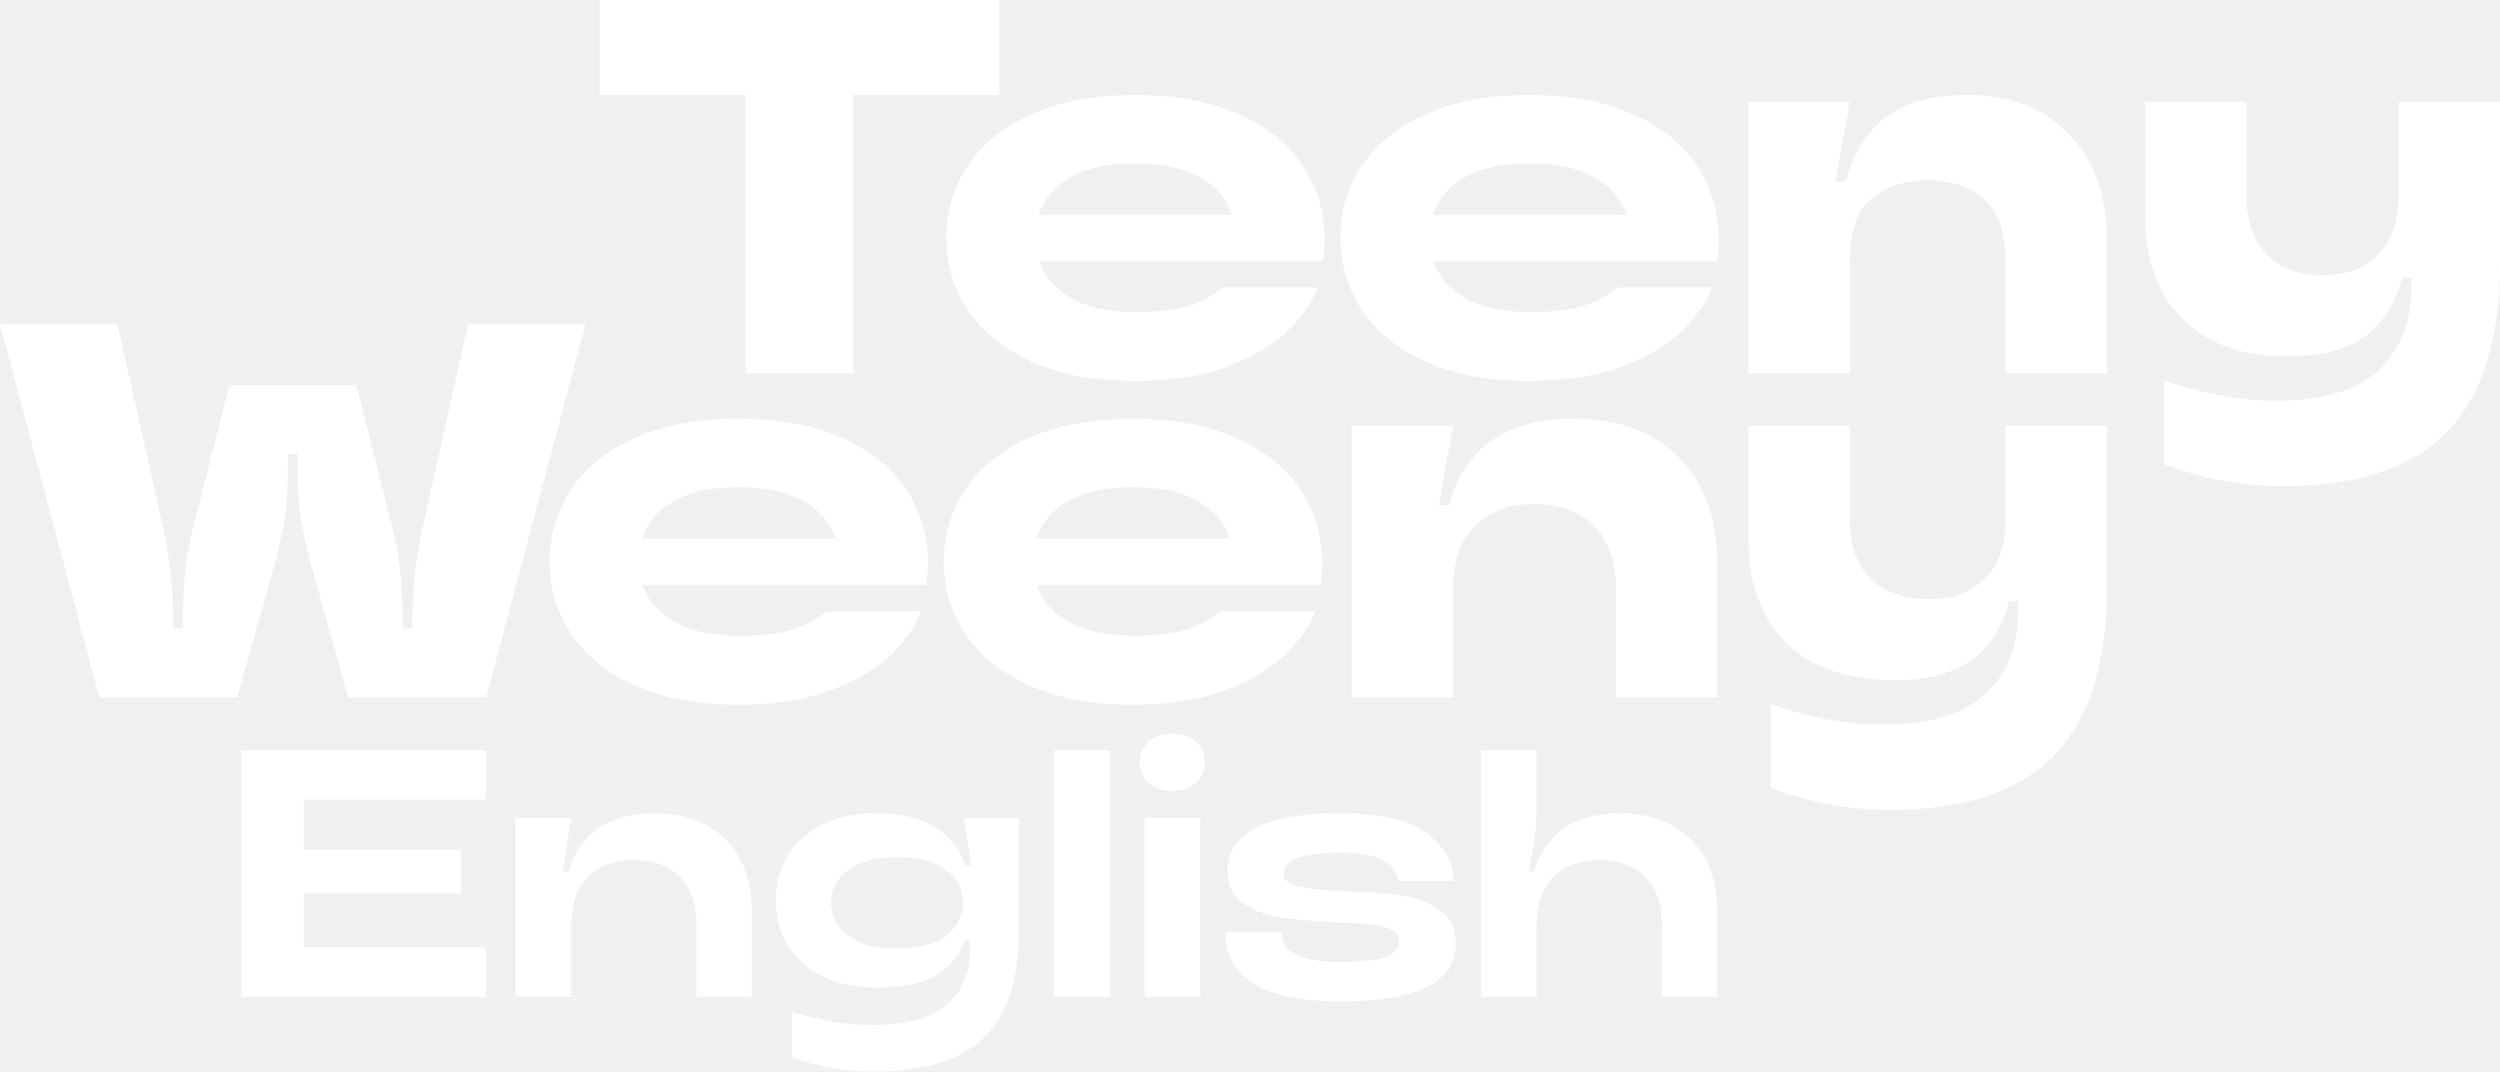
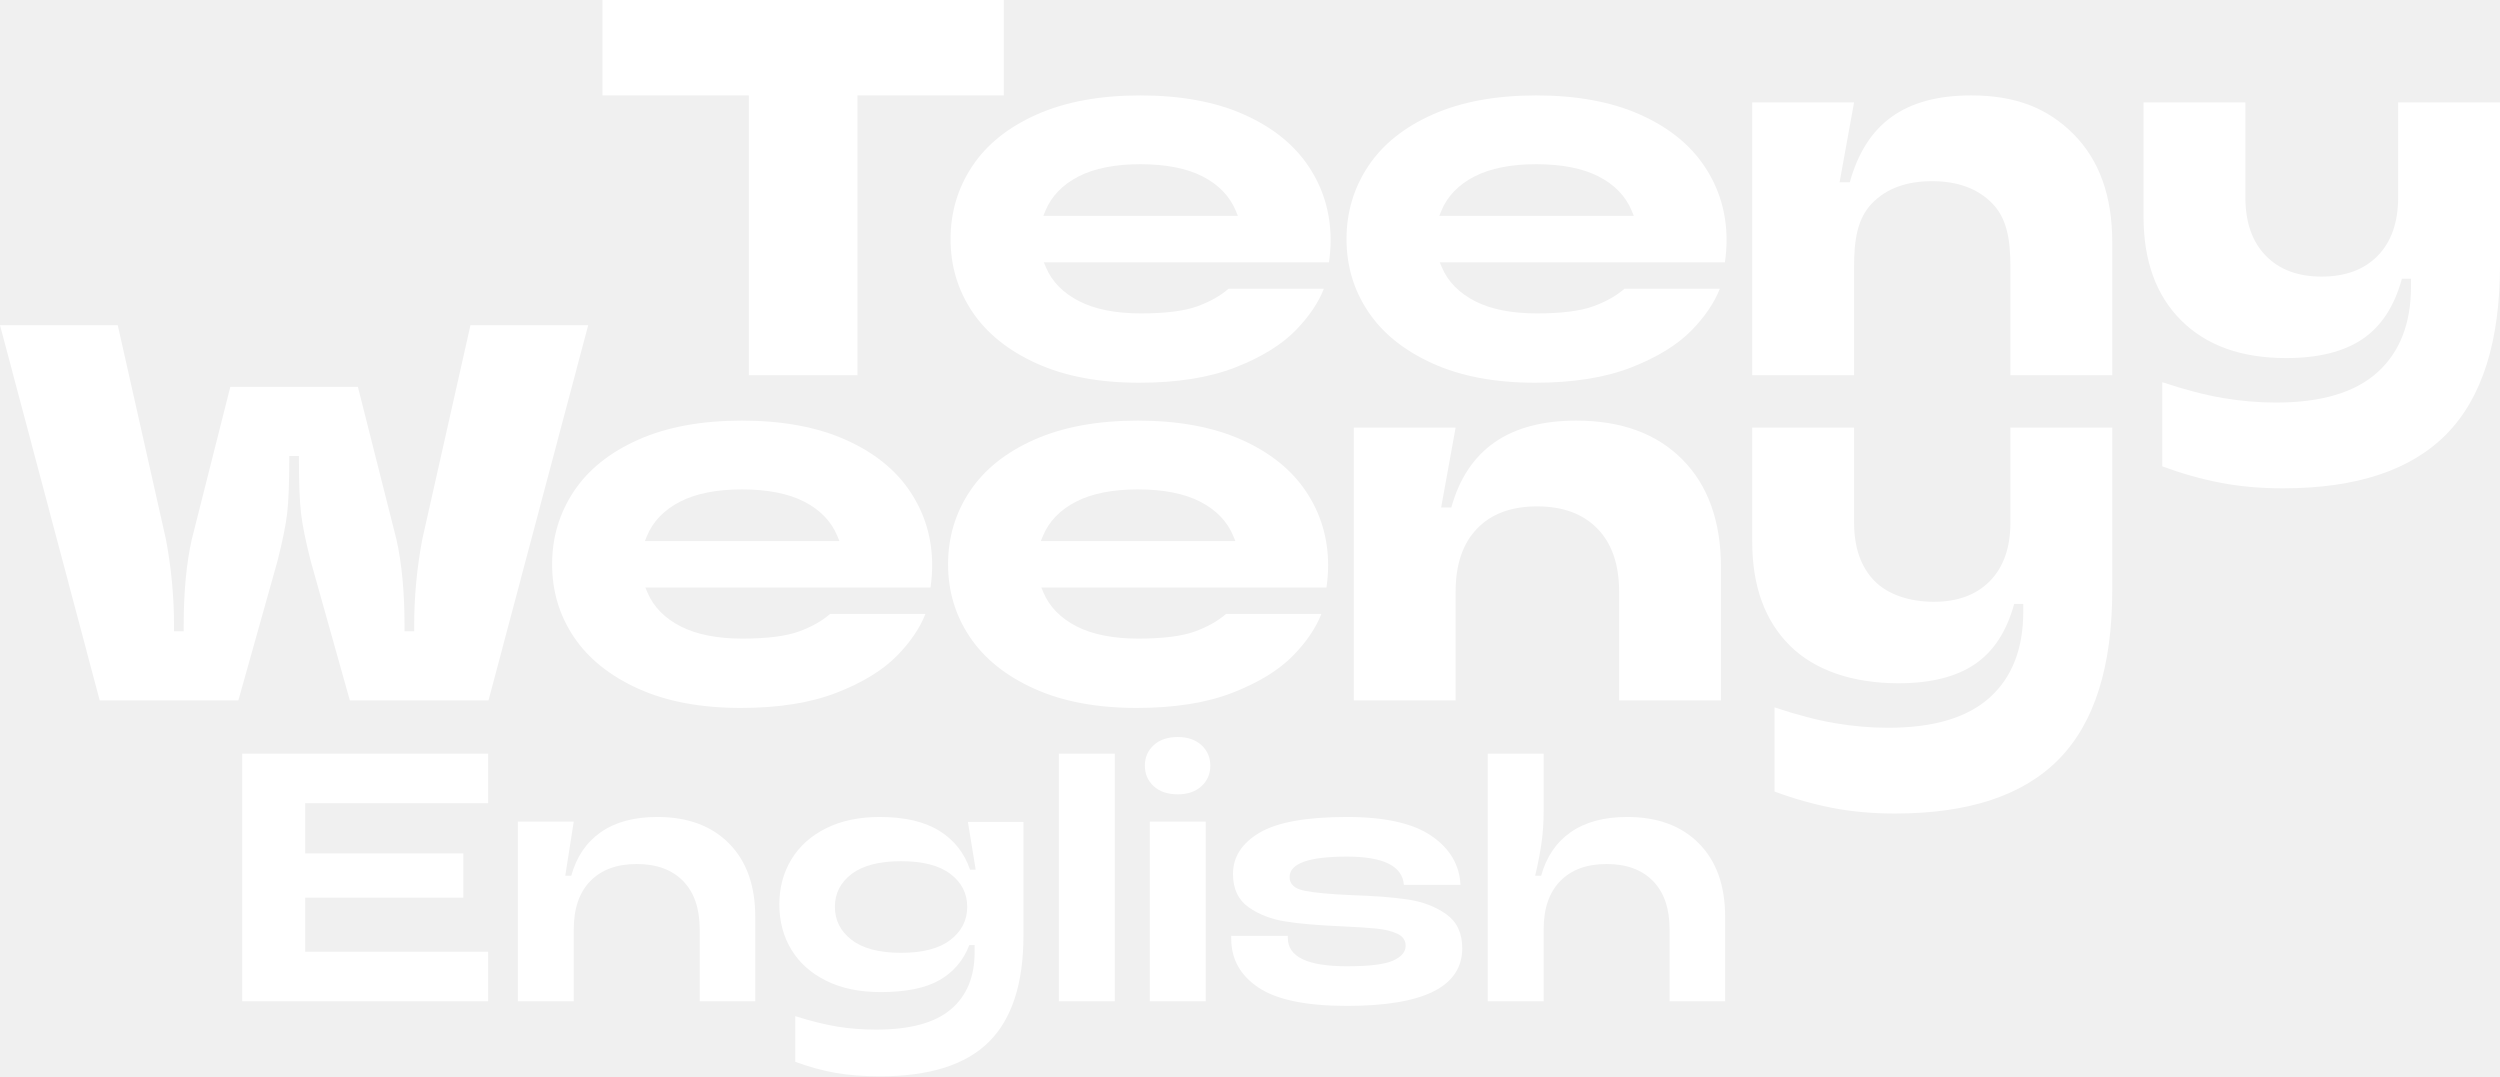
- <svg xmlns="http://www.w3.org/2000/svg" version="1.1" id="TWE_Logotype" x="0px" y="0px" viewBox="0 0 1000 428.576" style="enable-background:new 0 0 1000 428.576;" xml:space="preserve">
+ <svg xmlns="http://www.w3.org/2000/svg" version="1.1" id="TWE_Logotype" x="0px" y="0px" viewBox="0 0 1000 430.521" style="enable-background:new 0 0 1000 430.521;" xml:space="preserve">
  <style type="text/css">
	.st0{fill:#FFFFFF;}
</style>
  <g id="Logotype_3_">
    <g id="English_7_">
-       <path class="st0" d="M194.364,300.1v19.723H121.53v20.005h62.971v17.609H121.53v21.553h72.833v19.723H96.455v-98.614h97.909V300.1    z" />
-       <path class="st0" d="M206.209,398.712v-71.565h22.259l-3.38,21.555h2.395c2.065-7.512,5.988-13.289,11.764-17.329    c5.776-4.038,13.264-6.058,22.47-6.058c12.115,0,21.647,3.523,28.597,10.567s10.426,16.764,10.426,29.161v33.67h-22.118v-28.597    c0-8.359-2.208-14.792-6.621-19.302c-4.415-4.508-10.567-6.762-18.455-6.762c-7.889,0-14.042,2.255-18.455,6.762    c-4.415,4.508-6.621,10.942-6.621,19.302v28.597H206.209z" />
-       <path class="st0" d="M332.45,427.17c-5.167-0.939-10.426-2.394-15.779-4.368v-18.173c6.291,1.971,11.856,3.356,16.694,4.155    c4.836,0.797,10.024,1.199,15.567,1.199c13.429,0,23.317-2.676,29.656-8.029c6.339-5.355,9.508-12.961,9.508-22.823v-2.818h-2.112    c-2.348,6.106-6.295,10.756-11.835,13.947c-5.544,3.195-13.383,4.789-23.527,4.789c-8.361,0-15.567-1.502-21.624-4.508    c-6.058-3.004-10.685-7.136-13.876-12.397c-3.194-5.259-4.789-11.27-4.789-18.032c0-6.668,1.595-12.63,4.789-17.892    c3.192-5.259,7.794-9.389,13.806-12.397c6.009-3.005,13.148-4.508,21.414-4.508c9.862,0,17.75,1.832,23.667,5.494    s10.003,8.829,12.256,15.495h2.255l-3.099-19.018h22.118v45.221c0,19.159-4.603,33.292-13.805,42.403    c-9.208,9.109-23.621,13.665-43.25,13.665C343.624,428.579,337.614,428.108,332.45,427.17z M378.445,374.27    c4.458-3.427,6.692-7.818,6.692-13.171c0-5.355-2.235-9.721-6.692-13.102c-4.464-3.38-11.014-5.073-19.653-5.073    c-8.642,0-15.192,1.691-19.653,5.073c-4.462,3.38-6.692,7.747-6.692,13.102c0,5.353,2.23,9.744,6.692,13.171    c4.459,3.43,11.011,5.142,19.653,5.142C367.433,379.412,373.982,377.7,378.445,374.27z" />
-       <path class="st0" d="M443.895,398.712h-22.258v-98.614h22.258V398.712z" />
-       <path class="st0" d="M459.405,313.061c-2.348-2.159-3.521-4.882-3.521-8.171c0-3.286,1.173-6.009,3.521-8.17    c2.347-2.159,5.541-3.241,9.58-3.241c3.944,0,7.089,1.082,9.438,3.241c2.347,2.162,3.521,4.883,3.521,8.17    c0,3.288-1.174,6.012-3.521,8.171c-2.348,2.162-5.494,3.239-9.438,3.239C464.944,316.3,461.752,315.221,459.405,313.061z     M480.114,398.712h-22.259v-71.565h22.259V398.712z" />
-       <path class="st0" d="M501.189,393.289c-7.28-4.836-10.918-11.341-10.918-19.512v-1.127h22.539v0.847    c0,7.514,7.841,11.27,23.527,11.27c8.921,0,15.05-0.75,18.383-2.255c3.333-1.501,5.002-3.474,5.002-5.917    c0-2.159-1.105-3.755-3.311-4.789c-2.208-1.032-4.956-1.712-8.242-2.042c-3.288-0.327-7.983-0.633-14.086-0.915    c-9.017-0.374-16.391-1.008-22.118-1.902c-5.729-0.892-10.661-2.794-14.792-5.706c-4.133-2.911-6.199-7.326-6.199-13.242    c0-6.764,3.521-12.232,10.565-16.412c7.044-4.177,18.642-6.27,34.797-6.27c15.12,0,26.344,2.514,33.67,7.536    c7.324,5.026,11.176,11.53,11.552,19.511h-22.541c-0.562-7.512-8.124-11.27-22.68-11.27c-15.215,0-22.823,2.726-22.823,8.171    c0,2.818,1.971,4.627,5.917,5.424c3.944,0.798,10.235,1.386,18.877,1.761c9.109,0.282,16.6,0.87,22.471,1.761    c5.868,0.895,10.917,2.842,15.144,5.847c4.226,3.006,6.338,7.514,6.338,13.524c0,15.308-15.308,22.962-45.926,22.962    C520.183,400.544,508.465,398.127,501.189,393.289z" />
-       <path class="st0" d="M592.418,398.712v-98.614h22.258v22.962c0,4.321-0.28,8.502-0.846,12.538    c-0.562,4.039-1.409,8.406-2.536,13.103h2.395c2.065-7.512,5.986-13.289,11.764-17.329c5.776-4.038,13.264-6.058,22.47-6.058    c12.117,0,21.647,3.523,28.599,10.567c6.948,7.044,10.424,16.764,10.424,29.161v33.67h-22.118v-28.597    c0-8.359-2.206-14.792-6.62-19.302c-4.417-4.508-10.567-6.762-18.456-6.762c-7.889,0-14.041,2.255-18.455,6.762    c-4.415,4.508-6.621,10.942-6.621,19.302v28.597H592.418z" />
+       <path class="st0" d="M195.245,301.459v19.812h-73.163v20.095h63.257v17.689h-63.257v21.651h73.163v19.813H96.892v-99.06H195.245z" />
+       <path class="st0" d="M207.144,400.519v-71.89h22.359l-3.396,21.652h2.406c2.074-7.546,6.014-13.349,11.817-17.407    c5.802-4.056,13.324-6.086,22.572-6.086c12.17,0,21.745,3.538,28.727,10.614c6.981,7.075,10.472,16.84,10.472,29.293v33.822    h-22.218v-28.727c0-8.397-2.218-14.86-6.651-19.388c-4.436-4.528-10.614-6.793-18.539-6.793c-7.925,0-14.105,2.264-18.538,6.793    c-4.436,4.528-6.652,10.992-6.652,19.388v28.727H207.144z" />
+       <path class="st0" d="M333.955,429.105c-5.189-0.944-10.472-2.405-15.85-4.387v-18.255c6.319,1.981,11.909,3.371,16.769,4.174    c4.858,0.801,10.07,1.203,15.637,1.203c13.49,0,23.422-2.689,29.79-8.066c6.368-5.379,9.551-13.02,9.551-22.926v-2.831h-2.122    c-2.359,6.134-6.324,10.805-11.888,14.01c-5.568,3.209-13.444,4.812-23.633,4.812c-8.398,0-15.637-1.508-21.723-4.528    c-6.085-3.018-10.733-7.168-13.939-12.453c-3.208-5.282-4.811-11.321-4.811-18.114c0-6.698,1.603-12.688,4.811-17.973    c3.206-5.282,7.83-9.432,13.869-12.453c6.037-3.018,13.208-4.528,21.51-4.528c9.906,0,17.831,1.84,23.774,5.52    c5.944,3.679,10.048,8.868,12.312,15.566h2.264l-3.113-19.104h22.218v45.426c0,19.246-4.623,33.444-13.867,42.596    c-9.249,9.15-23.728,13.728-43.447,13.728C345.181,430.521,339.142,430.047,333.955,429.105z M380.16,375.966    c4.478-3.442,6.723-7.854,6.723-13.231c0-5.379-2.245-9.765-6.723-13.161c-4.484-3.396-11.063-5.095-19.741-5.095    c-8.681,0-15.262,1.699-19.741,5.095c-4.482,3.396-6.722,7.782-6.722,13.161c0,5.377,2.24,9.788,6.722,13.231    c4.48,3.445,11.06,5.165,19.741,5.165C369.097,381.131,375.676,379.411,380.16,375.966z" />
+       <path class="st0" d="M445.906,400.519h-22.359v-99.06h22.359V400.519z" />
+       <path class="st0" d="M461.485,314.478c-2.359-2.169-3.537-4.905-3.537-8.208c0-3.301,1.178-6.036,3.537-8.207    c2.358-2.169,5.566-3.255,9.624-3.255c3.962,0,7.122,1.086,9.481,3.255c2.358,2.171,3.537,4.906,3.537,8.207    c0,3.303-1.18,6.039-3.537,8.208c-2.359,2.171-5.52,3.255-9.481,3.255C467.05,317.733,463.842,316.65,461.485,314.478z     M482.288,400.519h-22.36v-71.89h22.36V400.519z" />
+       <path class="st0" d="M503.459,395.071c-7.313-4.858-10.968-11.392-10.968-19.6v-1.132h22.642v0.85    c0,7.548,7.876,11.321,23.633,11.321c8.962,0,15.118-0.754,18.467-2.264c3.349-1.509,5.024-3.49,5.024-5.944    c0-2.169-1.11-3.772-3.325-4.812c-2.218-1.037-4.978-1.72-8.279-2.052c-3.303-0.329-8.02-0.637-14.151-0.92    c-9.057-0.375-16.465-1.012-22.218-1.91c-5.755-0.896-10.708-2.806-14.86-5.732c-4.152-2.923-6.226-7.359-6.226-13.302    c0-6.794,3.537-12.288,10.613-16.487c7.076-4.197,18.727-6.298,34.954-6.298c15.188,0,26.463,2.525,33.822,7.571    c7.358,5.048,11.226,11.583,11.604,19.6H561.55c-0.565-7.546-8.161-11.321-22.783-11.321c-15.284,0-22.926,2.737-22.926,8.208    c0,2.831,1.981,4.648,5.944,5.448c3.962,0.803,10.281,1.393,18.962,1.769c9.15,0.283,16.674,0.874,22.572,1.769    c5.895,0.899,10.966,2.855,15.213,5.874c4.245,3.019,6.367,7.548,6.367,13.585c0,15.378-15.378,23.066-46.133,23.066    C522.539,402.359,510.768,399.931,503.459,395.071z" />
+       <path class="st0" d="M595.101,400.519v-99.06h22.359v23.066c0,4.341-0.282,8.54-0.849,12.595    c-0.565,4.057-1.416,8.445-2.548,13.162h2.407c2.074-7.546,6.014-13.349,11.817-17.407c5.802-4.056,13.324-6.086,22.571-6.086    c12.171,0,21.745,3.538,28.728,10.614c6.98,7.075,10.471,16.84,10.471,29.293v33.822H667.84v-28.727    c0-8.397-2.217-14.86-6.65-19.388c-4.436-4.528-10.615-6.793-18.539-6.793s-14.105,2.264-18.538,6.793    c-4.435,4.528-6.652,10.992-6.652,19.388v28.727H595.101z" />
    </g>
    <g id="Weeny_4_">
-       <path class="st0" d="M39.702,278.908L0,129.492h46.888l19.211,85.38c2.135,11.386,3.202,22.839,3.202,34.367v2.135h3.842v-2.135    c0-13.374,1.067-24.83,3.202-34.367l15.368-60.833h50.8l15.368,60.833c2.135,9.536,3.202,20.992,3.202,34.367v2.135h3.842v-2.135    c0-11.527,1.067-22.979,3.202-34.367l19.211-85.38h46.888l-39.702,149.415h-55.212l-15.582-55.497    c-1.995-7.824-3.276-14.12-3.842-18.889c-0.571-4.767-0.855-12.13-0.855-22.092v-0.853h-3.842v0.853    c0,9.962-0.286,17.326-0.855,22.092c-0.57,4.77-1.852,11.065-3.842,18.889l-15.582,55.497H39.702z" />
-       <path class="st0" d="M540.733,278.908V170.262h40.556l-5.762,31.803h4.055c6.403-23.053,22.979-34.579,49.733-34.579    c17.93,0,32.018,5.159,42.264,15.476c10.244,10.32,15.368,24.653,15.368,43.009v52.936h-40.556v-43.33    c0-10.812-2.88-19.173-8.645-25.08c-5.762-5.903-13.767-8.858-24.014-8.858c-10.244,0-18.215,2.955-23.906,8.858    c-5.694,5.908-8.538,14.268-8.538,25.08v43.33L540.733,278.908L540.733,278.908z" />
-       <path class="st0" d="M731.341,321.705c-7.685-1.494-15.37-3.665-23.053-6.511v-33.511c8.965,2.988,17.003,5.086,24.12,6.297    c7.114,1.208,14.158,1.815,21.13,1.815c18.071,0,31.553-4.023,40.45-12.061c8.891-8.038,13.341-19.456,13.341-34.258v-2.989h-3.63    c-2.988,10.961-8.218,18.965-15.689,24.014c-7.471,5.053-17.609,7.577-30.417,7.577c-17.789,0-33.12-4.979-43.151-14.941    c-10.033-9.958-15.049-23.764-15.049-41.409v-45.465h40.556v37.78c0,9.962,2.702,17.717,8.112,23.265    c5.406,5.55,14.23,8.326,23.621,8.326c9.533,0,17.003-2.776,22.412-8.326c5.406-5.548,8.112-13.303,8.112-23.265v-37.78h40.556    v64.676c0,30.453-7.08,52.898-21.238,67.342c-14.161,14.441-35.897,21.667-65.209,21.667    C747.35,323.945,739.026,323.198,731.341,321.705z" />
-       <path class="st0" d="M528.853,225.118c0-10.812-2.918-20.597-8.75-29.35c-5.836-8.752-14.445-15.652-25.827-20.705    c-11.386-5.05-25.117-7.577-41.195-7.577c-16.082,0-29.812,2.527-41.195,7.577c-11.386,5.053-19.958,11.92-25.72,20.597    c-5.764,8.682-8.647,18.358-8.647,29.03c0,10.673,2.882,20.314,8.647,28.923c5.762,8.611,14.3,15.476,25.614,20.597    c11.312,5.123,24.936,7.685,40.876,7.685c15.08,0,27.818-2.029,38.208-6.083c10.386-4.055,18.427-8.999,24.12-14.835    c5.248-5.38,8.967-10.883,11.189-16.508h-1.515h-36.455l0,0c-3.202,2.797-7.345,5.135-12.326,6.958    c-5.183,1.898-12.78,2.862-22.582,2.862c-10.003,0-18.264-1.632-24.553-4.852c-6.4-3.271-10.861-7.821-13.258-13.523l-0.83-1.974    h112.124h1.426C528.624,230.897,528.853,227.951,528.853,225.118z M414.459,215.442l0.803-1.962    c2.394-5.844,6.856-10.47,13.262-13.748c6.295-3.22,14.558-4.852,24.555-4.852c10.136,0,18.47,1.632,24.768,4.852    c6.402,3.277,10.864,7.903,13.262,13.748l0.806,1.964h-77.456V215.442z" />
-       <path class="st0" d="M371.186,225.118c0-10.812-2.918-20.597-8.75-29.35c-5.836-8.752-14.445-15.652-25.827-20.705    c-11.386-5.05-25.117-7.577-41.195-7.577c-16.082,0-29.812,2.527-41.195,7.577c-11.386,5.053-19.958,11.92-25.72,20.597    c-5.764,8.682-8.647,18.358-8.647,29.03c0,10.673,2.882,20.314,8.647,28.923c5.762,8.611,14.3,15.476,25.614,20.597    c11.312,5.123,24.936,7.685,40.876,7.685c15.08,0,27.818-2.029,38.208-6.083c10.386-4.055,18.427-8.999,24.12-14.835    c5.248-5.38,8.967-10.883,11.189-16.508h-1.515h-36.455l0,0c-3.202,2.797-7.345,5.135-12.326,6.958    c-5.183,1.898-12.78,2.862-22.582,2.862c-10.003,0-18.264-1.632-24.553-4.852c-6.4-3.271-10.861-7.821-13.258-13.523l-0.83-1.974    h112.124h1.426C370.958,230.897,371.186,227.951,371.186,225.118z M256.792,215.442l0.803-1.962    c2.394-5.844,6.856-10.47,13.262-13.748c6.295-3.22,14.558-4.852,24.555-4.852c10.136,0,18.47,1.632,24.768,4.852    c6.402,3.277,10.864,7.903,13.262,13.748l0.806,1.964h-77.456V215.442z" />
+       <path class="st0" d="M39.881,280.171L0,130.079h47.1l19.297,85.767c2.144,11.438,3.216,22.942,3.216,34.522v2.144h3.859v-2.144    c0-13.435,1.072-24.943,3.216-34.522l15.438-61.109h51.031l15.438,61.109c2.144,9.579,3.216,21.087,3.216,34.522v2.144h3.859    v-2.144c0-11.579,1.072-23.083,3.216-34.522l19.297-85.767h47.1l-39.881,150.092h-55.463l-15.652-55.748    c-2.004-7.859-3.29-14.184-3.86-18.975c-0.573-4.788-0.858-12.185-0.858-22.193v-0.857h-3.859v0.857    c0,10.008-0.288,17.405-0.858,22.193c-0.573,4.791-1.859,11.116-3.86,18.975l-15.652,55.748H39.881z" />
+       <path class="st0" d="M541.509,280.171V171.033h40.739l-5.789,31.947h4.073c6.432-23.157,23.083-34.735,49.959-34.735    c18.012,0,32.162,5.183,42.455,15.545c10.291,10.366,15.438,24.765,15.438,43.204v53.176h-40.739v-43.527    c0-10.86-2.894-19.26-8.684-25.194c-5.789-5.93-13.83-8.898-24.122-8.898c-10.291,0-18.298,2.968-24.014,8.898    c-5.719,5.934-8.577,14.334-8.577,25.194v43.527H541.509z" />
+       <path class="st0" d="M732.98,323.162c-7.72-1.501-15.439-3.682-23.157-6.54v-33.663c9.005,3.001,17.079,5.109,24.229,6.325    c7.146,1.213,14.222,1.823,21.227,1.823c18.153,0,31.696-4.041,40.633-12.115c8.931-8.074,13.401-19.545,13.401-34.413v-3.003    h-3.646c-3.001,11.01-8.256,19.05-15.76,24.122c-7.505,5.076-17.689,7.612-30.554,7.612c-17.869,0-33.269-5.002-43.347-15.009    c-10.079-10.003-15.117-23.871-15.117-41.596v-45.671h40.739v37.951c0,10.008,2.714,17.797,8.148,23.371    c5.43,5.575,14.294,8.363,23.728,8.363c9.576,0,17.081-2.788,22.514-8.363c5.43-5.574,8.148-13.363,8.148-23.371v-37.951h40.739    v64.968c0,30.591-7.112,53.138-21.334,67.647c-14.225,14.507-36.06,21.764-65.505,21.764    C749.062,325.413,740.7,324.662,732.98,323.162z" />
+       <path class="st0" d="M531.249,226.138c0-10.862-2.931-20.691-8.79-29.482c-5.863-8.792-14.511-15.722-25.945-20.798    c-11.438-5.073-25.23-7.612-41.383-7.612c-16.155,0-29.947,2.539-41.383,7.612c-11.438,5.076-20.048,11.973-25.836,20.691    c-5.79,8.72-8.686,18.44-8.686,29.161c0,10.721,2.895,20.406,8.686,29.054c5.788,8.649,14.364,15.545,25.73,20.691    c11.363,5.145,25.049,7.72,41.06,7.72c15.149,0,27.944-2.038,38.38-6.111c10.433-4.073,18.51-9.039,24.229-14.902    c5.272-5.405,9.007-10.933,11.241-16.582c0,0-1.522,0-1.522,0h-36.62c0,0,0,0,0,0c-3.216,2.809-7.378,5.159-12.382,6.989    c-5.207,1.907-12.839,2.875-22.684,2.875c-10.049,0-18.347-1.64-24.664-4.874c-6.428-3.286-10.909-7.856-13.318-13.583    l-0.834-1.984c0,0,112.632,0,112.632-0.001h1.432C531.019,231.943,531.249,228.985,531.249,226.138z M416.336,216.418l0.807-1.971    c2.405-5.871,6.887-10.517,13.322-13.811c6.324-3.234,14.623-4.874,24.666-4.874c10.182,0,18.553,1.64,24.88,4.873    c6.431,3.293,10.913,7.939,13.322,13.81l0.809,1.972H416.336z" />
+       <path class="st0" d="M372.868,226.138c0-10.862-2.931-20.691-8.79-29.482c-5.863-8.792-14.511-15.722-25.945-20.798    c-11.438-5.073-25.23-7.612-41.383-7.612c-16.155,0-29.947,2.539-41.383,7.612c-11.438,5.076-20.049,11.973-25.836,20.691    c-5.79,8.72-8.686,18.44-8.686,29.161c0,10.721,2.895,20.406,8.686,29.054c5.788,8.649,14.364,15.545,25.73,20.691    c11.363,5.145,25.049,7.72,41.06,7.72c15.149,0,27.944-2.038,38.38-6.111c10.433-4.073,18.51-9.039,24.229-14.902    c5.272-5.405,9.007-10.933,11.241-16.582c0,0-1.522,0-1.522,0h-36.62c0,0,0,0,0,0c-3.216,2.809-7.378,5.159-12.382,6.989    c-5.207,1.907-12.839,2.875-22.684,2.875c-10.049,0-18.347-1.64-24.664-4.874c-6.428-3.286-10.909-7.856-13.318-13.583    l-0.834-1.984c0,0,112.632,0,112.632-0.001h1.432C372.639,231.943,372.868,228.985,372.868,226.138z M257.956,216.418l0.807-1.971    c2.405-5.871,6.887-10.517,13.322-13.811c6.324-3.234,14.623-4.874,24.666-4.874c10.182,0,18.553,1.64,24.88,4.873    c6.431,3.293,10.913,7.939,13.322,13.81l0.809,1.972H257.956z" />
    </g>
    <g id="Teeny_6_">
-       <path class="st0" d="M699.394,149.415V40.77h40.556l-5.762,31.803h4.056c6.403-23.053,21.556-34.579,48.309-34.579    c17.929,0,30.594,5.159,40.841,15.476c10.245,10.32,15.368,24.653,15.368,43.009v52.936h-40.556v-43.33    c0-10.812-1.459-19.173-7.221-25.08c-5.764-5.903-13.768-8.858-24.014-8.858c-10.247,0-18.218,2.955-23.908,8.858    c-5.692,5.908-7.115,14.268-7.115,25.08v43.33L699.394,149.415L699.394,149.415z" />
-       <path class="st0" d="M888.58,192.212c-7.683-1.494-15.368-3.665-23.053-6.511v-33.511c8.967,2.988,17.003,5.086,24.12,6.297    c7.114,1.208,14.158,1.815,21.132,1.815c18.068,0,31.553-4.023,40.447-12.061c8.892-8.038,13.341-19.456,13.341-34.258v-2.989    h-3.627c-2.989,10.961-8.218,18.965-15.689,24.014c-7.471,5.053-17.609,7.577-30.417,7.577c-17.791,0-31.698-4.979-41.73-14.941    c-10.032-9.958-15.048-23.764-15.048-41.409V40.771h40.556v37.78c0,9.962,2.702,17.717,8.112,23.265    c5.408,5.55,12.808,8.326,22.2,8.326c9.53,0,17.002-2.776,22.412-8.326c5.406-5.548,8.111-13.303,8.111-23.265v-37.78H1000v64.676    c0,30.453-7.08,52.898-21.238,67.342c-14.162,14.441-35.895,21.667-65.209,21.667C904.588,194.453,896.264,193.704,888.58,192.212    z" />
-       <path class="st0" d="M687.514,95.626c0-10.812-2.918-20.597-8.75-29.35c-5.836-8.752-14.445-15.651-25.827-20.705    c-11.386-5.05-25.117-7.577-41.195-7.577c-16.082,0-29.812,2.527-41.195,7.577c-11.386,5.053-19.958,11.92-25.72,20.597    c-5.764,8.682-8.647,18.358-8.647,29.03s2.882,20.314,8.647,28.923c5.762,8.611,14.3,15.476,25.614,20.597    c11.312,5.123,24.936,7.685,40.876,7.685c15.08,0,27.818-2.029,38.208-6.083c10.386-4.055,18.427-8.998,24.12-14.835    c5.248-5.38,8.967-10.883,11.189-16.508h-1.515h-36.455l0,0c-3.202,2.797-7.345,5.135-12.326,6.958    c-5.183,1.898-12.78,2.862-22.582,2.862c-10.003,0-18.264-1.632-24.553-4.852c-6.4-3.271-10.861-7.821-13.258-13.523l-0.83-1.974    h112.124h1.426C687.286,101.405,687.514,98.459,687.514,95.626z M573.12,85.95l0.803-1.962c2.394-5.844,6.856-10.47,13.262-13.748    c6.295-3.22,14.558-4.852,24.555-4.852c10.136,0,18.47,1.632,24.768,4.852c6.402,3.277,10.864,7.903,13.262,13.748l0.806,1.964    H573.12V85.95z" />
-       <path class="st0" d="M529.849,95.626c0-10.812-2.918-20.597-8.75-29.35c-5.836-8.752-14.445-15.651-25.827-20.705    c-11.386-5.05-25.117-7.577-41.195-7.577c-16.082,0-29.812,2.527-41.195,7.577c-11.386,5.053-19.958,11.92-25.72,20.597    c-5.764,8.682-8.647,18.358-8.647,29.03s2.882,20.314,8.647,28.923c5.762,8.611,14.3,15.476,25.614,20.597    c11.312,5.123,24.936,7.685,40.876,7.685c15.08,0,27.818-2.029,38.208-6.083c10.386-4.055,18.427-8.998,24.12-14.835    c5.248-5.38,8.967-10.883,11.189-16.508h-1.515h-36.455l0,0c-3.202,2.797-7.345,5.135-12.326,6.958    c-5.183,1.898-12.78,2.862-22.582,2.862c-10.003,0-18.264-1.632-24.553-4.852c-6.4-3.271-10.861-7.821-13.258-13.523l-0.83-1.974    h112.124h1.426C529.62,101.405,529.849,98.459,529.849,95.626z M415.455,85.95l0.803-1.962c2.394-5.844,6.856-10.47,13.262-13.748    c6.295-3.22,14.558-4.852,24.555-4.852c10.136,0,18.47,1.632,24.768,4.852c6.402,3.277,10.864,7.903,13.262,13.748l0.806,1.964    h-77.456V85.95z" />
-       <path class="st0" d="M341.444,149.415h-43.259V37.994h-58.273V0h159.803v37.994h-58.273v111.421H341.444z" />
+       <path class="st0" d="M700.889,150.092V40.954h40.739l-5.789,31.947h4.075c6.432-23.157,21.654-34.735,48.528-34.735    c18.01,0,30.733,5.183,41.025,15.545c10.292,10.366,15.438,24.765,15.438,43.204v53.176h-40.739v-43.527    c0-10.86-1.466-19.26-7.253-25.194c-5.79-5.93-13.831-8.898-24.122-8.898c-10.294,0-18.301,2.968-24.016,8.898    c-5.718,5.934-7.147,14.334-7.147,25.194v43.527H700.889z" />
+       <path class="st0" d="M888.075,193.082c-7.718-1.501-15.438-3.682-23.157-6.54v-33.663c9.007,3.001,17.081,5.109,24.229,6.325    c7.146,1.213,14.222,1.823,21.228,1.823c18.15,0,31.696-4.041,40.63-12.115c8.933-8.074,13.401-19.545,13.401-34.413v-3.003    h-3.643c-3.003,11.01-8.256,19.05-15.76,24.122c-7.505,5.076-17.689,7.612-30.554,7.612c-17.871,0-31.841-5.002-41.919-15.009    c-10.077-10.003-15.117-23.871-15.117-41.596V40.954h40.739v37.951c0,10.007,2.714,17.797,8.148,23.371    c5.432,5.575,12.865,8.363,22.3,8.363c9.573,0,17.078-2.788,22.514-8.363c5.43-5.574,8.147-13.363,8.147-23.371V40.954H1000    v64.968c0,30.591-7.112,53.138-21.334,67.647c-14.226,14.507-36.059,21.764-65.505,21.764    C904.156,195.334,895.793,194.583,888.075,193.082z" />
+       <path class="st0" d="M690.628,96.059c0-10.862-2.932-20.691-8.79-29.482c-5.863-8.792-14.511-15.722-25.945-20.798    c-11.438-5.073-25.23-7.612-41.383-7.612c-16.155,0-29.947,2.539-41.383,7.612c-11.438,5.076-20.049,11.973-25.836,20.691    c-5.79,8.72-8.686,18.44-8.686,29.161s2.895,20.406,8.686,29.054c5.788,8.649,14.364,15.545,25.73,20.691    c11.363,5.145,25.049,7.72,41.06,7.72c15.149,0,27.944-2.038,38.38-6.111c10.433-4.073,18.51-9.039,24.229-14.902    c5.272-5.405,9.007-10.933,11.241-16.582c0,0-1.522,0-1.522,0h-36.62c0,0,0,0,0,0c-3.216,2.809-7.378,5.159-12.382,6.989    c-5.207,1.907-12.839,2.875-22.684,2.875c-10.049,0-18.347-1.64-24.664-4.874c-6.428-3.286-10.909-7.856-13.318-13.583    l-0.834-1.984c0,0,112.632,0,112.632-0.001h1.432C690.399,101.864,690.628,98.906,690.628,96.059z M575.716,86.339l0.807-1.971    c2.405-5.871,6.887-10.517,13.322-13.811c6.324-3.234,14.623-4.874,24.666-4.874c10.182,0,18.553,1.64,24.88,4.873    c6.431,3.293,10.913,7.939,13.322,13.81l0.809,1.972H575.716z" />
+       <path class="st0" d="M532.248,96.059c0-10.862-2.931-20.691-8.79-29.482c-5.863-8.792-14.511-15.722-25.945-20.798    c-11.438-5.073-25.23-7.612-41.383-7.612c-16.155,0-29.947,2.539-41.383,7.612c-11.438,5.076-20.048,11.973-25.836,20.691    c-5.79,8.72-8.686,18.44-8.686,29.161s2.895,20.406,8.686,29.054c5.788,8.649,14.364,15.545,25.73,20.691    c11.363,5.145,25.049,7.72,41.06,7.72c15.149,0,27.944-2.038,38.38-6.111c10.433-4.073,18.51-9.039,24.229-14.902    c5.272-5.405,9.007-10.933,11.241-16.582c0,0-1.522,0-1.522,0h-36.62c0,0,0,0,0,0c-3.216,2.809-7.378,5.159-12.382,6.989    c-5.207,1.907-12.839,2.875-22.684,2.875c-10.049,0-18.347-1.64-24.664-4.874c-6.428-3.286-10.909-7.856-13.318-13.583    l-0.834-1.984c0,0,112.632,0,112.632-0.001h1.432C532.019,101.864,532.248,98.906,532.248,96.059z M417.336,86.339l0.807-1.971    c2.405-5.871,6.887-10.517,13.322-13.811c6.324-3.234,14.623-4.874,24.666-4.874c10.182,0,18.553,1.64,24.88,4.873    c6.431,3.293,10.913,7.939,13.322,13.81l0.809,1.972H417.336z" />
+       <path class="st0" d="M342.99,150.092h-43.455V38.166h-58.536V0h160.527v38.166H342.99V150.092z" />
    </g>
  </g>
</svg>
